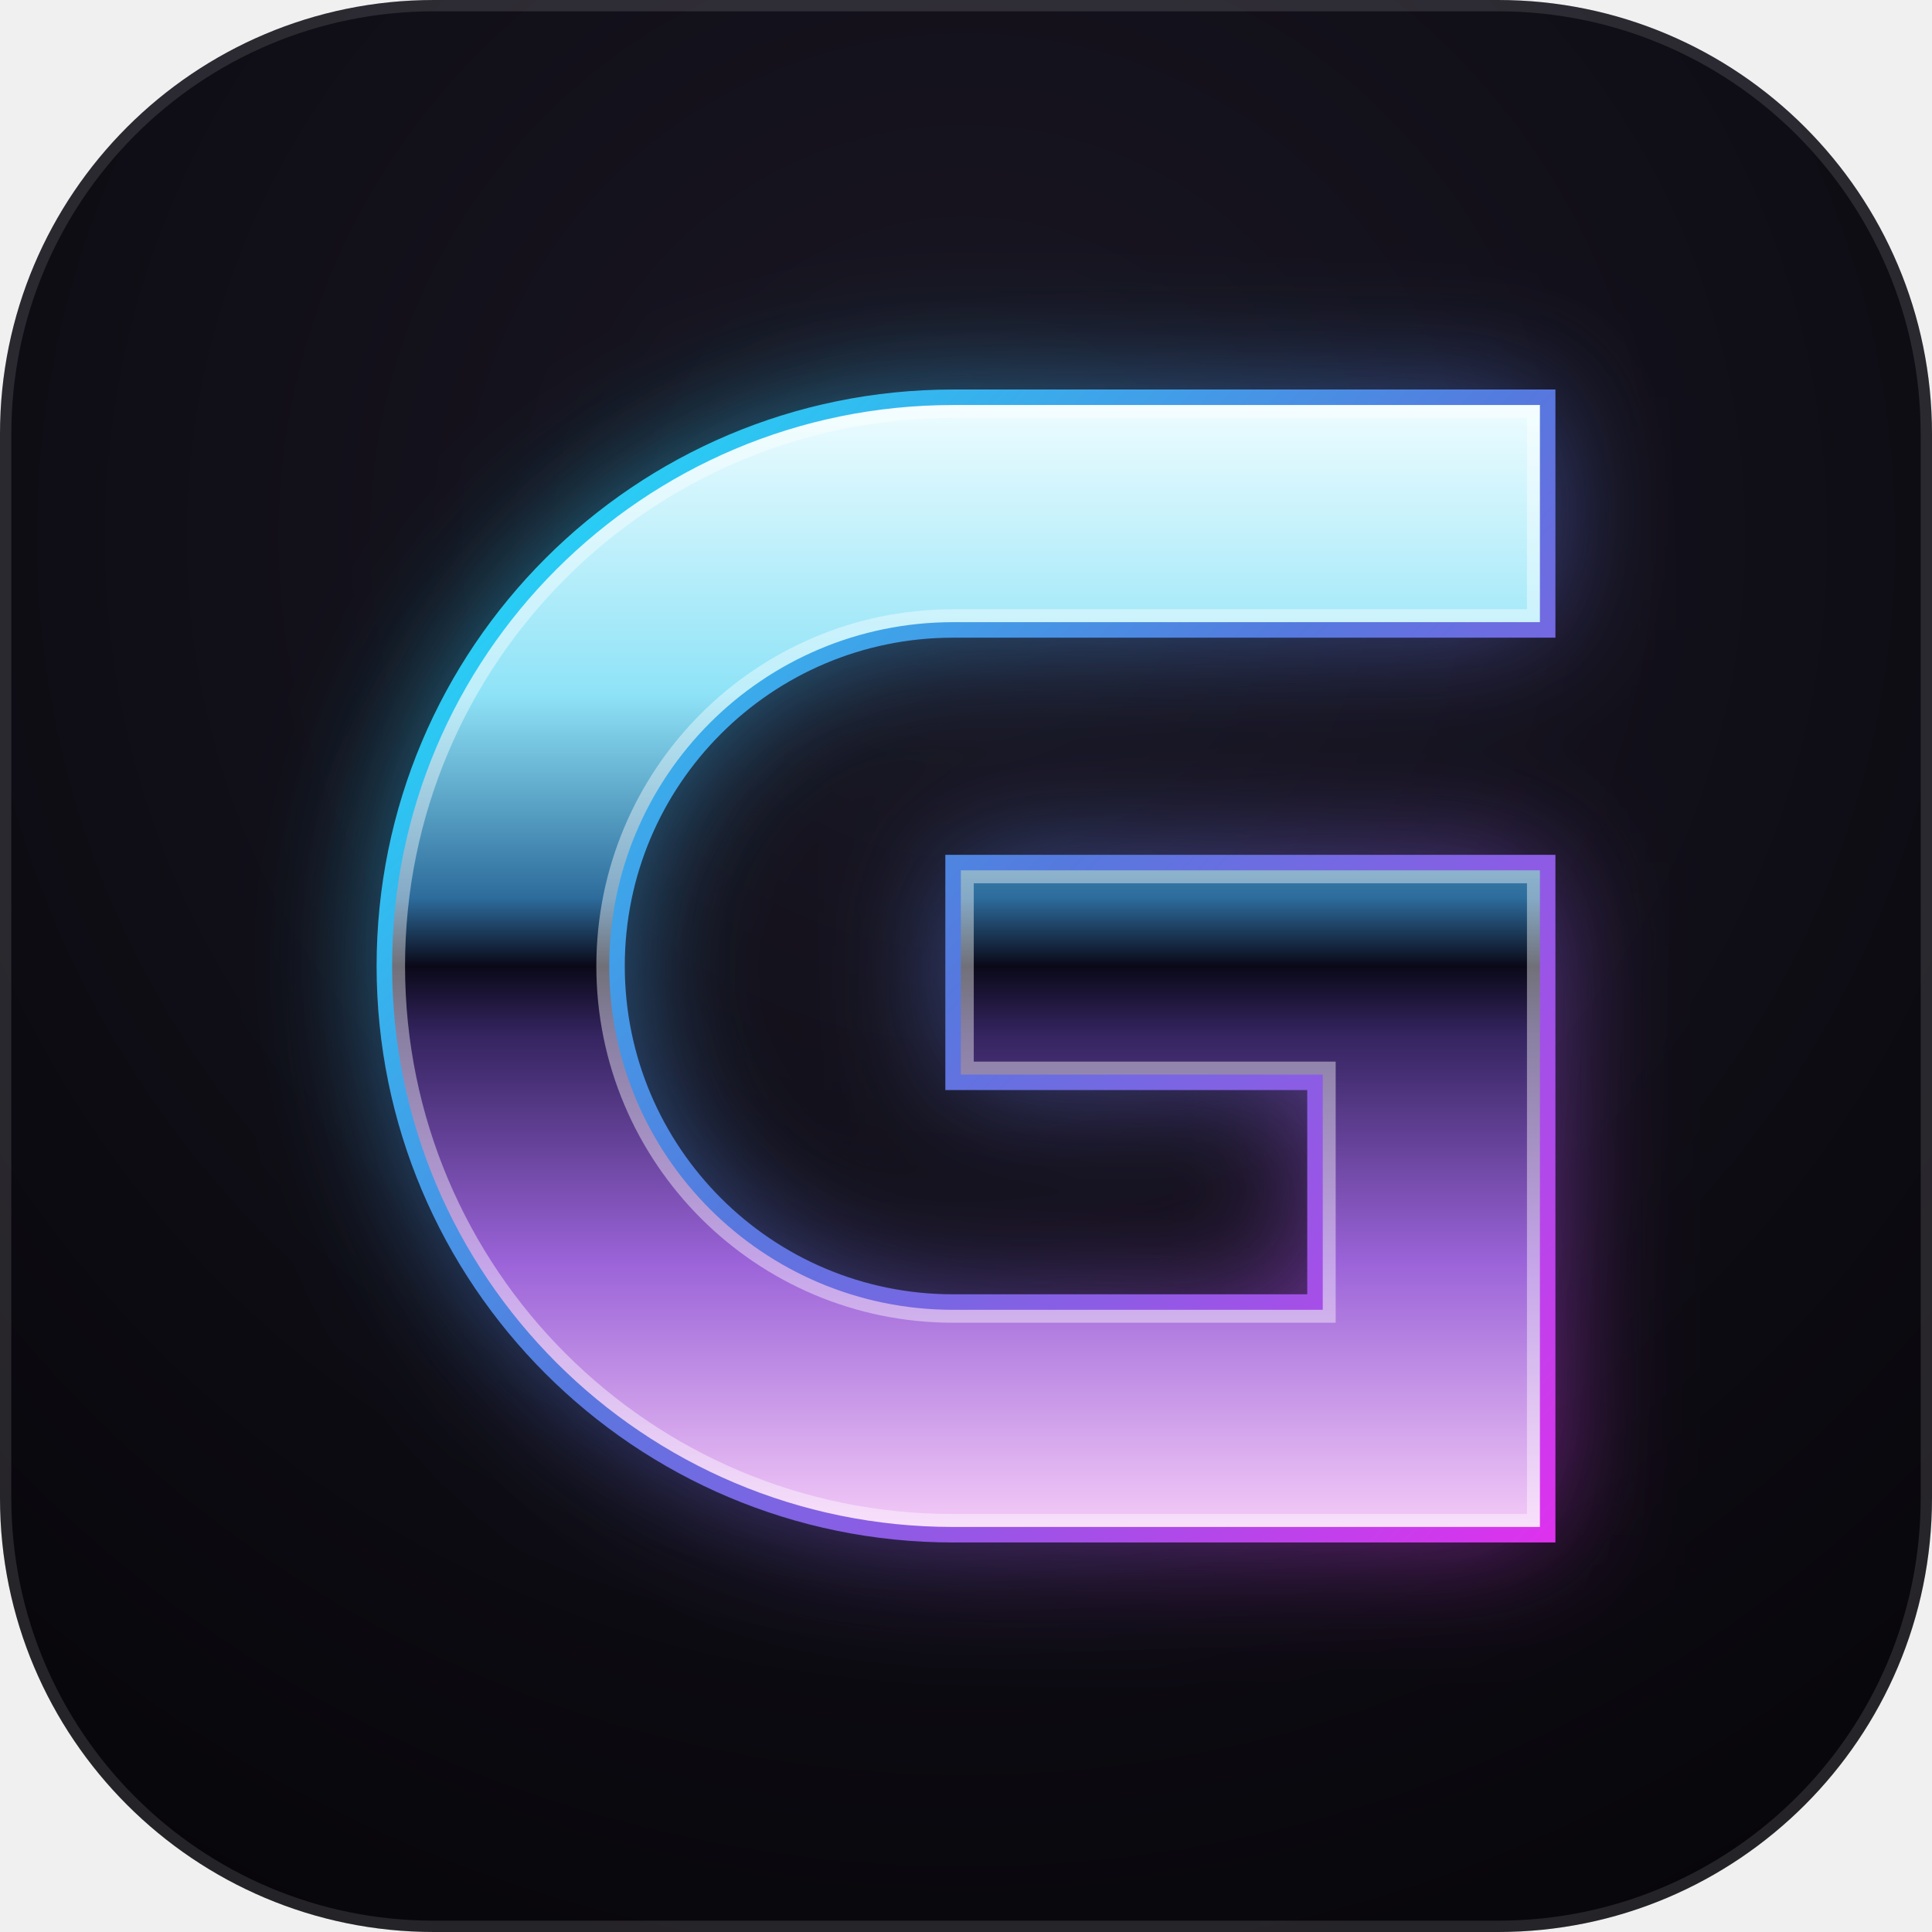
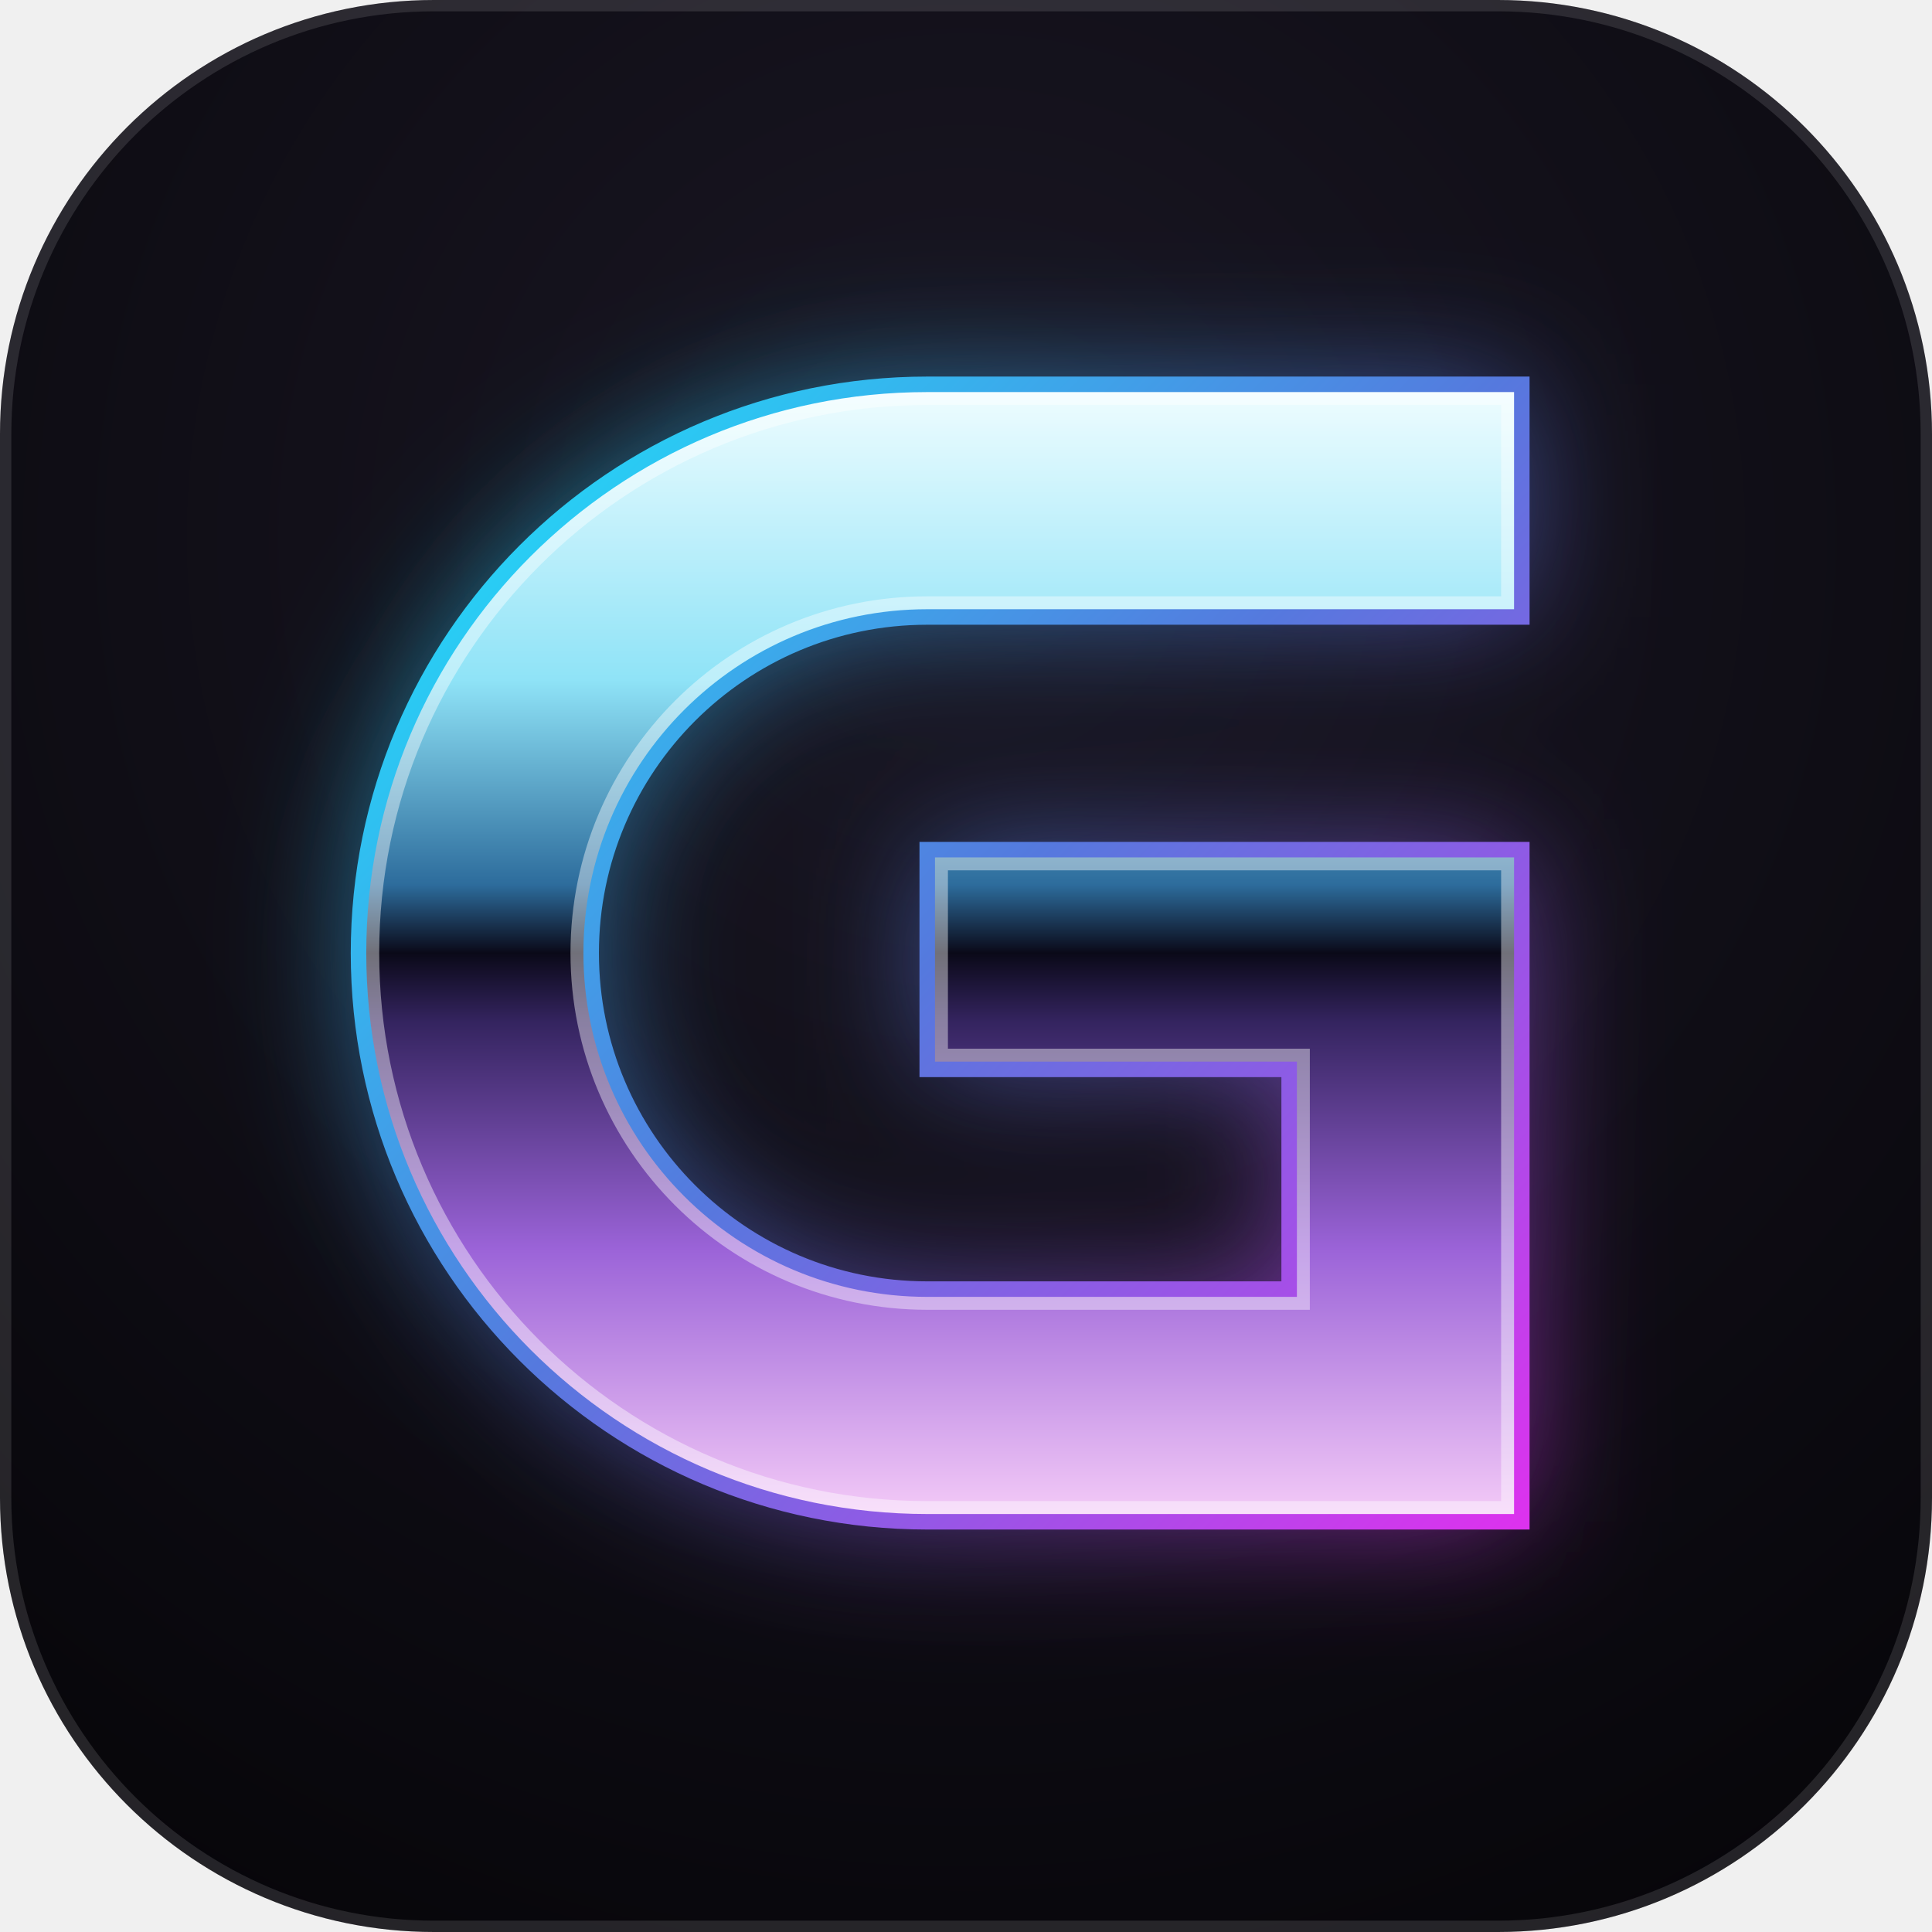
<svg xmlns="http://www.w3.org/2000/svg" viewBox="0 0 512 512">
  <defs>
    <linearGradient id="chrome" x1="0" y1="0" x2="0" y2="88" gradientUnits="userSpaceOnUse">
      <stop offset="0" stop-color="#F0FDFF" />
      <stop offset=".26" stop-color="#8FE3F7" />
      <stop offset=".44" stop-color="#2D6C9C" />
      <stop offset=".5" stop-color="#0A0918" />
      <stop offset=".56" stop-color="#34245F" />
      <stop offset=".76" stop-color="#9B63D8" />
      <stop offset="1" stop-color="#F6CDF8" />
    </linearGradient>
    <linearGradient id="brand" x1="0" y1="0" x2="90" y2="88" gradientUnits="userSpaceOnUse">
      <stop offset="0" stop-color="#17EEFD" />
      <stop offset=".5" stop-color="#5579DE" />
      <stop offset="1" stop-color="#DC32EE" />
    </linearGradient>
    <filter id="glow" x="-40%" y="-40%" width="180%" height="180%">
      <feGaussianBlur stdDeviation="5" />
    </filter>
    <clipPath id="clip">
      <path d="M44,0H90V18H44A26,26 0 0 0 44,70H72V53H44V36H90V88H44A44,44 0 0 1 44,0Z" />
    </clipPath>
    <radialGradient id="tile" cx="50%" cy="28%" r="80%">
      <stop offset="0" stop-color="#1A1724" />
      <stop offset="1" stop-color="#07060A" />
    </radialGradient>
  </defs>
  <rect width="512" height="512" rx="115" fill="url(#tile)" />
  <rect x="1.5" y="1.5" width="509" height="509" rx="113.5" fill="none" stroke="#fff" stroke-opacity=".12" stroke-width="3" />
-   <g transform="translate(101.86 105.28) scale(3.4254)">
+   <g transform="translate(95.01 101.85) scale(3.4254)">
    <path d="M44,0H90V18H44A26,26 0 0 0 44,70H72V53H44V36H90V88H44A44,44 0 0 1 44,0Z" fill="url(#brand)" filter="url(#glow)" opacity=".6" />
    <path d="M44,0H90V18H44A26,26 0 0 0 44,70H72V53H44V36H90V88H44A44,44 0 0 1 44,0Z" fill="url(#chrome)" />
    <g clip-path="url(#clip)">
      <path d="M44,0H90V18H44A26,26 0 0 0 44,70H72V53H44V36H90V88H44A44,44 0 0 1 44,0Z" fill="none" stroke="#fff" stroke-opacity=".42" stroke-width="3.2" />
    </g>
    <path d="M44,0H90V18H44A26,26 0 0 0 44,70H72V53H44V36H90V88H44A44,44 0 0 1 44,0Z" fill="none" stroke="url(#brand)" stroke-width="1.2" />
  </g>
</svg>
